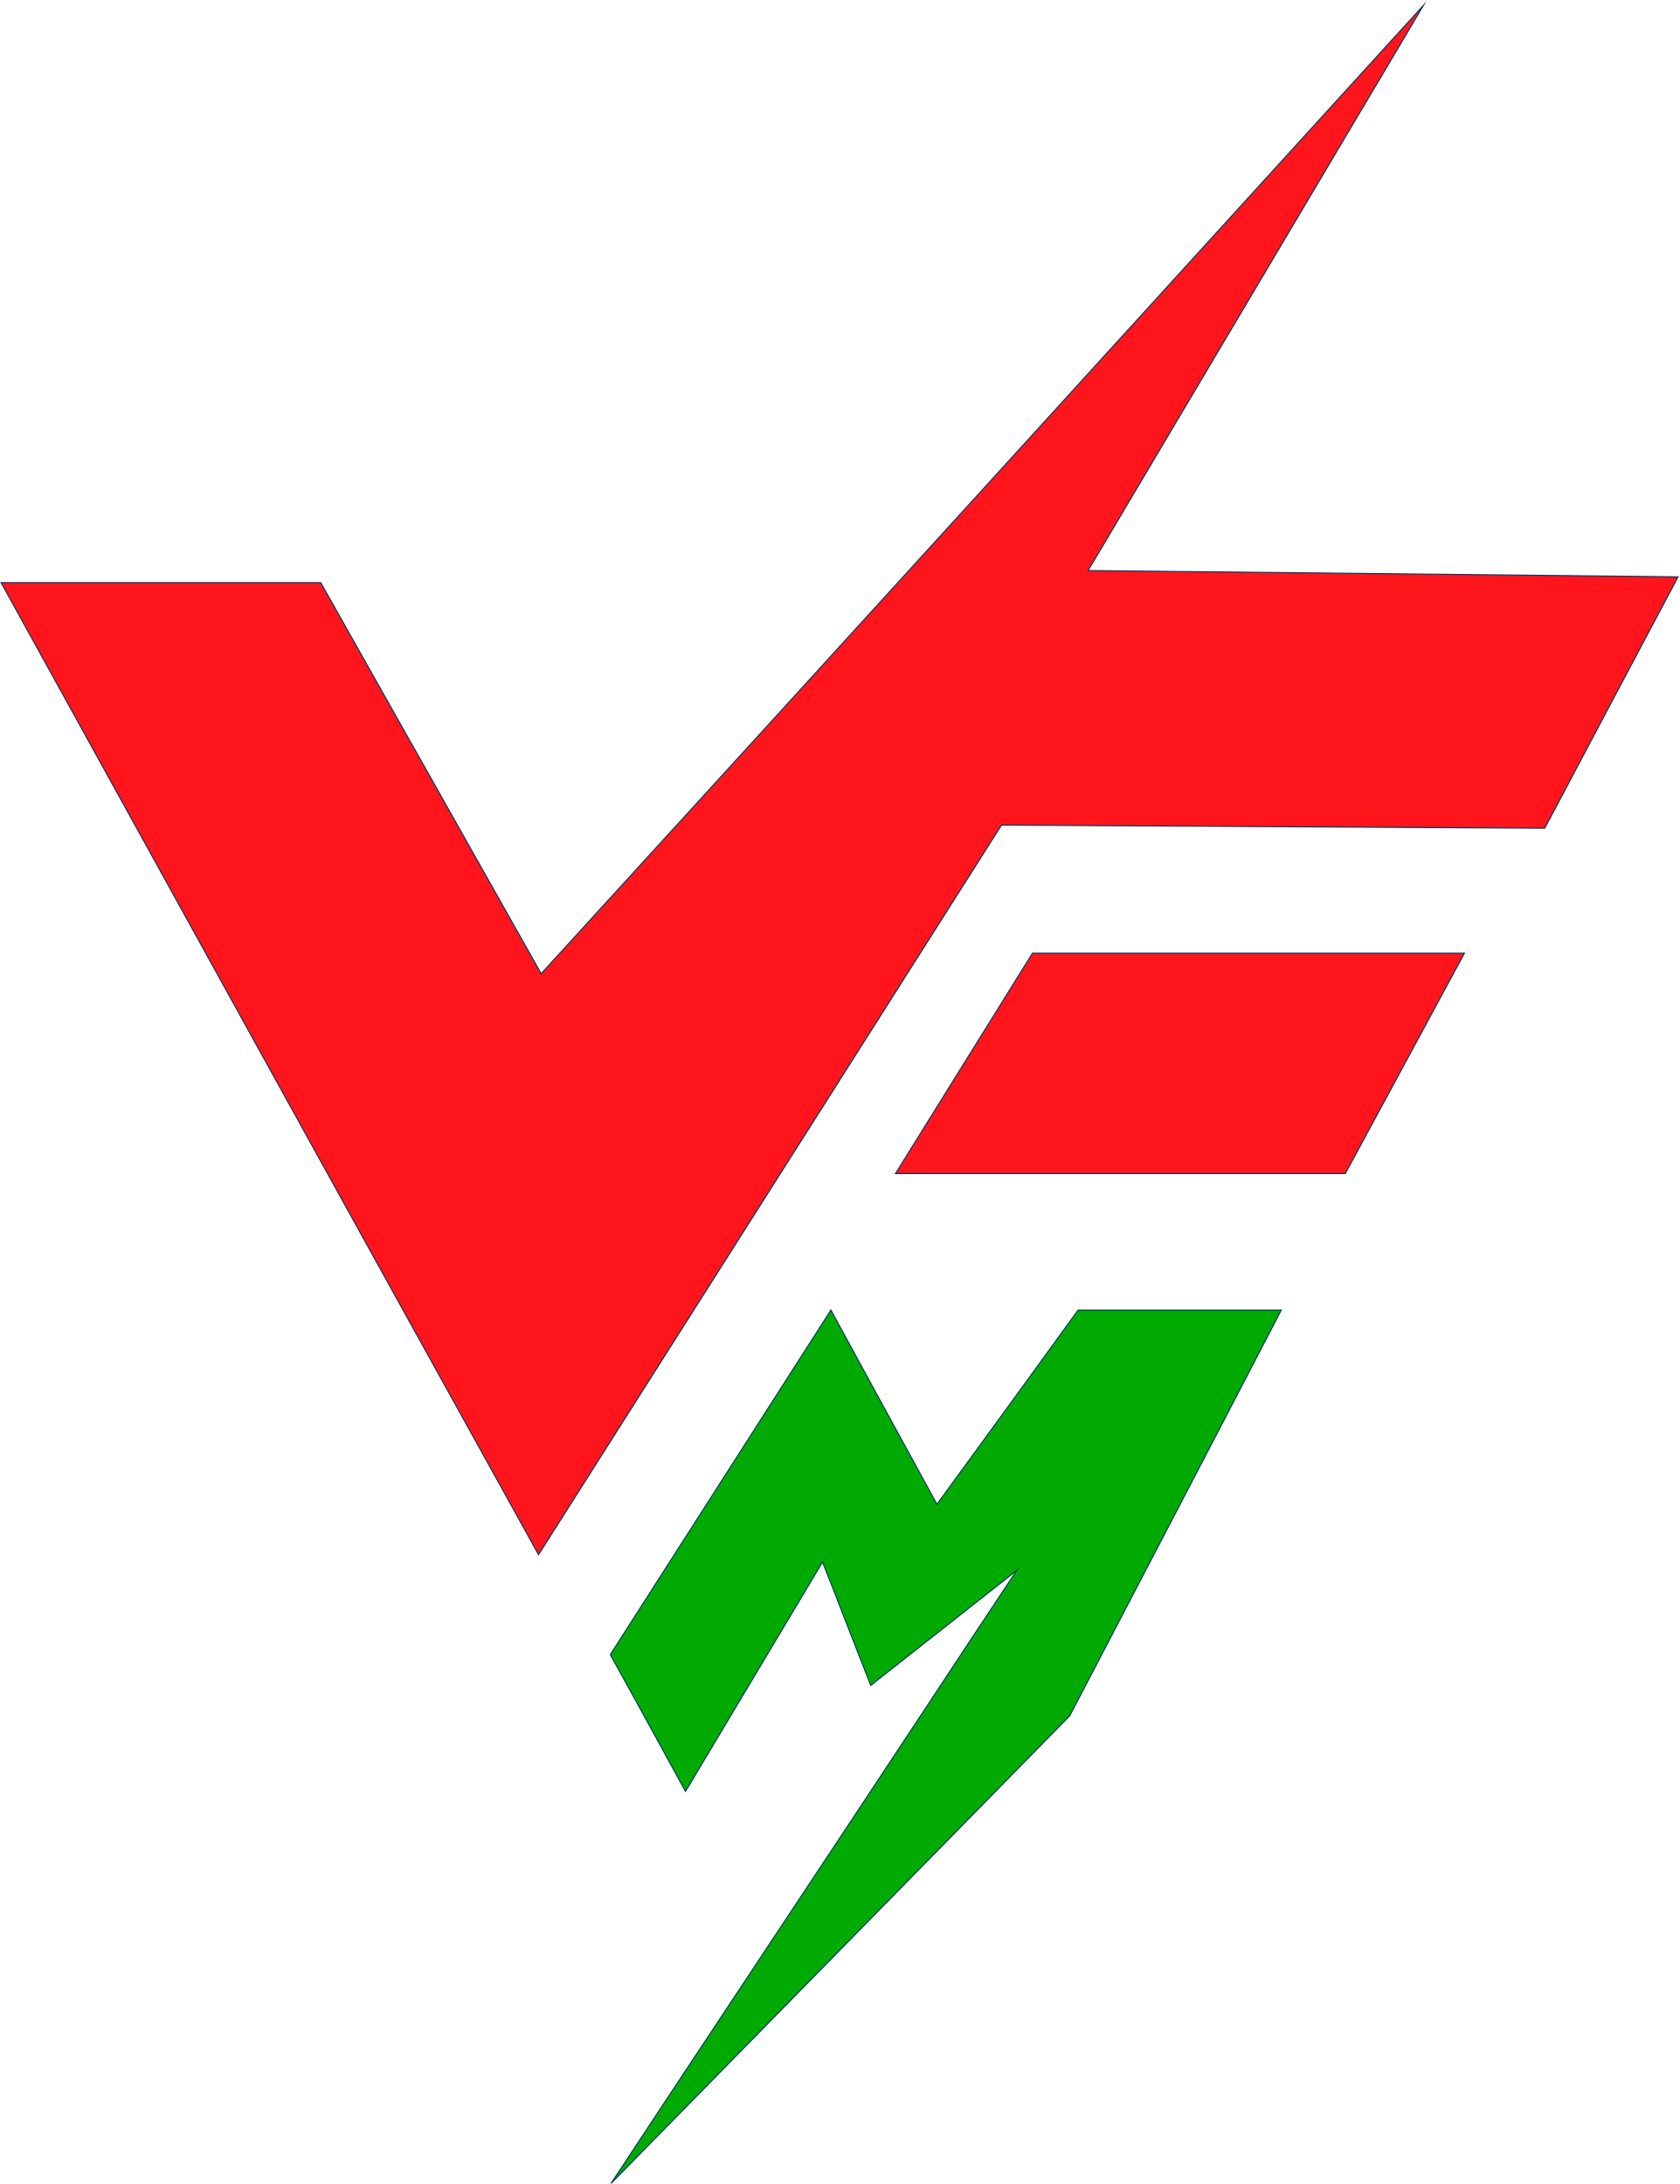
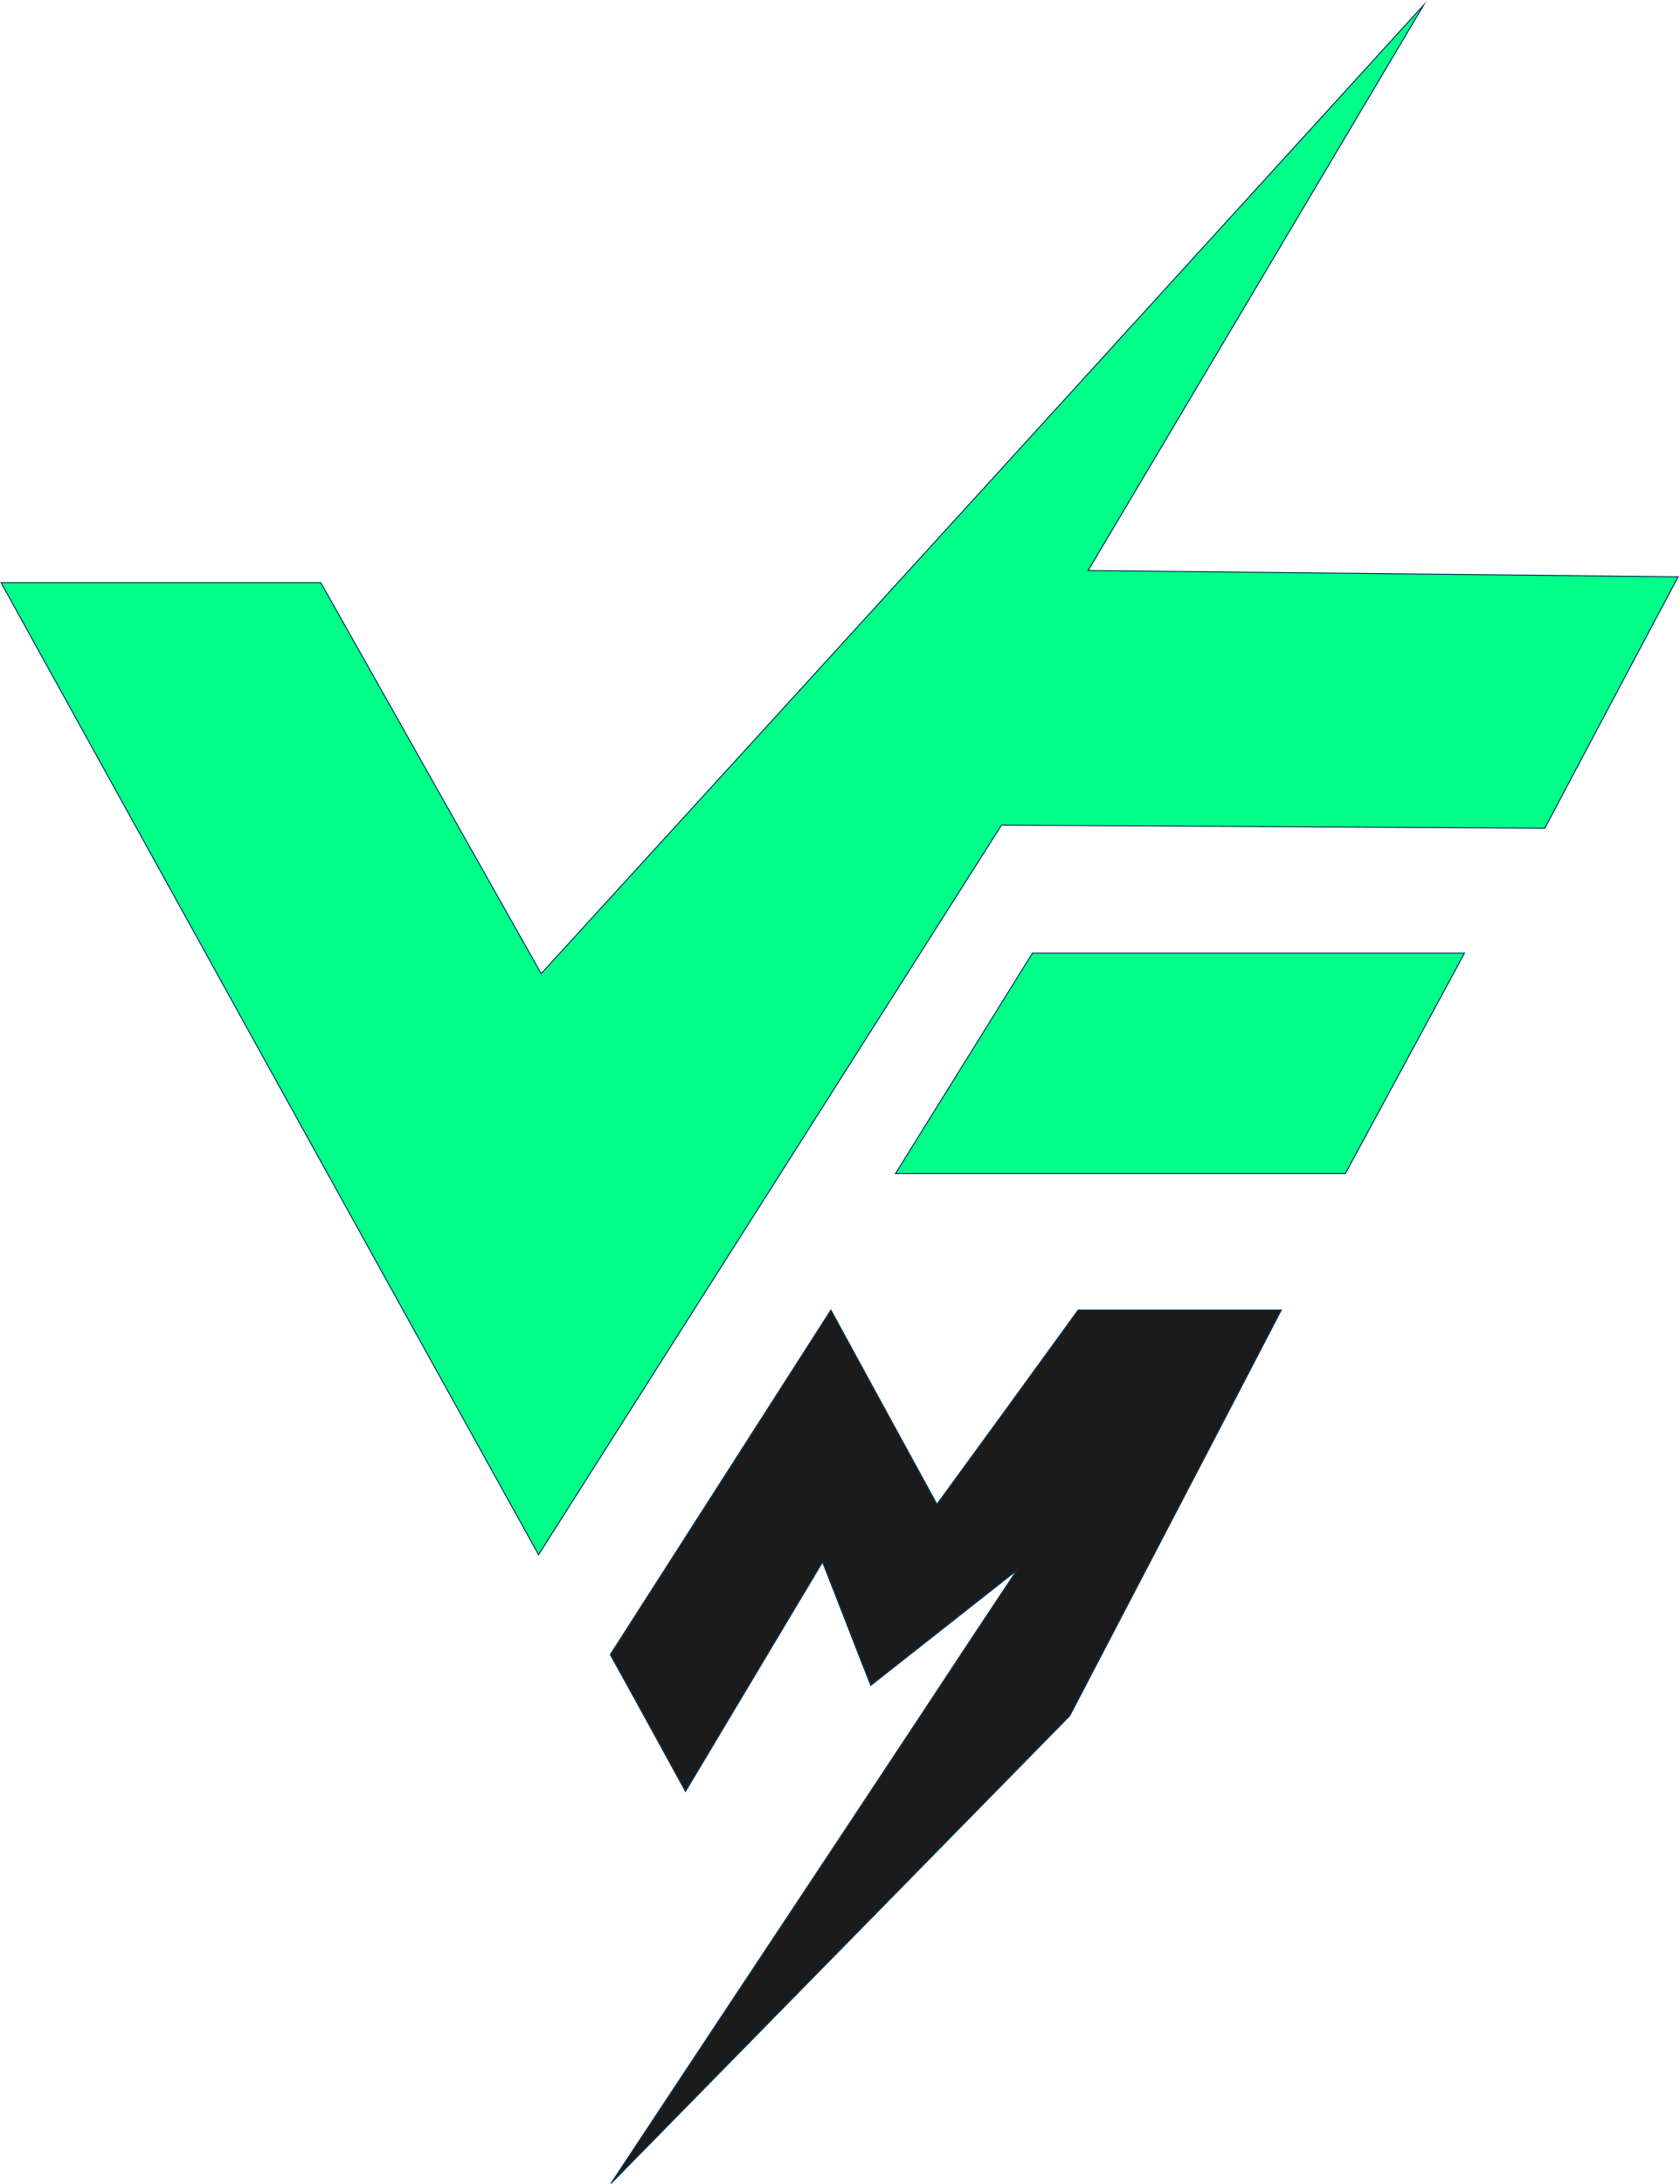
<svg xmlns="http://www.w3.org/2000/svg" id="Layer_1" version="1.1" viewBox="0 0 319.9 416.1">
  <defs>
    <style>
      .st0 {
-         fill: #ff151b;
+         fill: #0f8;
      }

      .st0, .st1 {
        stroke: #00375e;
        stroke-miterlimit: 10;
        stroke-width: .2px;
      }

      .st1 {
-         fill: #01aa00;
+         fill: #1b1b1b;
      }
    </style>
  </defs>
  <path class="st0" d="M.2,111h60.9c14,24.8,28,49.7,42,74.5C159.2,124.1,215.2,62.5,271.2,1c-21.3,35.9-42.6,71.8-63.9,107.7,37.5.4,74.9.8,112.4,1.2-8.5,16-17,32-25.4,47.9-34.5-.2-69-.4-103.5-.6-29.4,46.3-58.8,92.7-88.2,139C68.4,234.5,34.3,172.8.2,111Z" />
  <path class="st0" d="M196.6,181.6h82.4c-7.6,14-15.1,28-22.7,42h-85.7c8.7-14,17.4-28,26.1-42h0Z" />
  <path class="st1" d="M116.3,315.2c14-21.9,28-43.7,42-65.6,6.7,12.3,13.4,24.6,20.2,37,9-12.3,17.9-24.6,26.9-37h38.7c-13.4,25.8-26.9,51.6-40.3,77.3-29.1,29.7-58.3,59.4-87.4,89.1,20-30.3,40.1-60.5,60.1-90.8h0c5.7-8.7,11.5-17.4,17.2-26l-27.8,21.9c-3.1-7.8-6.1-15.7-9.2-23.5-8.7,14.6-17.4,29.1-26.1,43.7-4.8-8.7-9.5-17.4-14.3-26h0Z" />
</svg>
